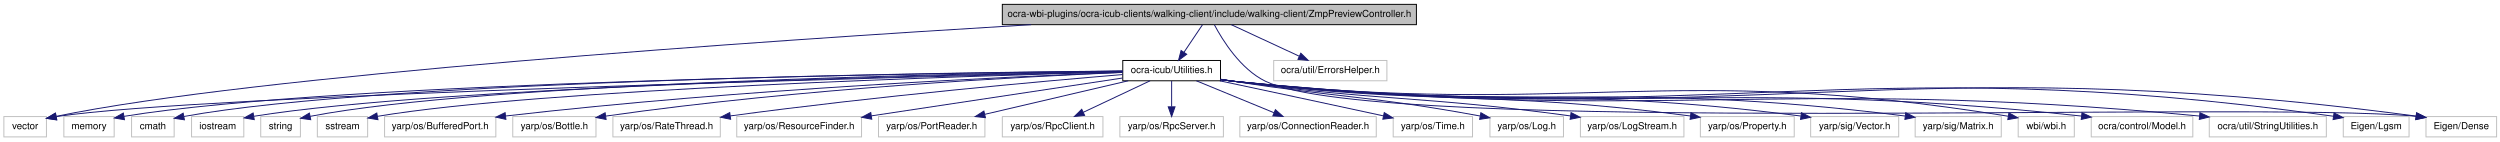
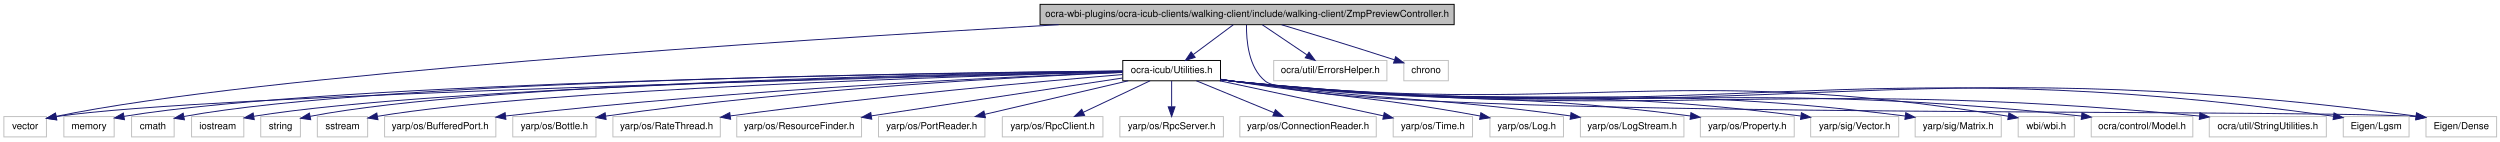
<svg xmlns="http://www.w3.org/2000/svg" xmlns:xlink="http://www.w3.org/1999/xlink" width="2584pt" height="146pt" viewBox="0.00 0.00 2584.00 146.00">
  <g id="graph1" class="graph" transform="scale(1 1) rotate(0) translate(4 142)">
    <polygon fill="white" stroke="white" points="-4,5 -4,-142 2581,-142 2581,5 -4,5" />
    <g id="node1" class="node">
-       <polygon fill="#bfbfbf" stroke="black" points="1032,-116.5 1032,-137.5 1460,-137.5 1460,-116.5 1032,-116.5" />
-       <text text-anchor="middle" x="1246" y="-124.5" font-family="Helvetica,sans-Serif" font-size="10.00">ocra-wbi-plugins/ocra-icub-clients/walking-client/include/walking-client/ZmpPreviewController.h</text>
+       <polygon fill="#bfbfbf" stroke="black" points="1071,-116.5 1071,-137.5 1499,-137.5 1499,-116.5 1071,-116.5" />
+       <text text-anchor="middle" x="1285" y="-124.5" font-family="Helvetica,sans-Serif" font-size="10.00">ocra-wbi-plugins/ocra-icub-clients/walking-client/include/walking-client/ZmpPreviewController.h</text>
    </g>
    <g id="node3" class="node">
      <a xlink:href="Utilities_8h.html" target="_top" xlink:title="Some useful tools for the ocra-icub lib.">
        <polygon fill="white" stroke="black" points="1156.5,-58.5 1156.5,-79.5 1257.5,-79.5 1257.5,-58.5 1156.5,-58.5" />
        <text text-anchor="middle" x="1207" y="-66.5" font-family="Helvetica,sans-Serif" font-size="10.00">ocra-icub/Utilities.h</text>
      </a>
    </g>
    <g id="edge2" class="edge">
-       <path fill="none" stroke="midnightblue" d="M1238.85,-116.362C1233.51,-108.431 1226.09,-97.388 1219.75,-87.961" />
-       <polygon fill="midnightblue" stroke="midnightblue" points="1222.59,-85.916 1214.11,-79.571 1216.78,-89.822 1222.59,-85.916" />
+       <path fill="none" stroke="midnightblue" d="M1270.69,-116.362C1259.15,-107.777 1242.7,-95.546 1229.41,-85.664" />
+       <polygon fill="midnightblue" stroke="midnightblue" points="1231.33,-82.729 1221.22,-79.571 1227.15,-88.346 1231.33,-82.729" />
    </g>
    <g id="node13" class="node">
      <polygon fill="white" stroke="#bfbfbf" points="0,-0.5 0,-21.5 44,-21.5 44,-0.5 0,-0.5" />
      <text text-anchor="middle" x="22" y="-8.5" font-family="Helvetica,sans-Serif" font-size="10.00">vector</text>
    </g>
    <g id="edge58" class="edge">
-       <path fill="none" stroke="midnightblue" d="M1061.79,-116.5C780.997,-99.544 257.953,-63.97 54.198,-21.762" />
-       <polygon fill="midnightblue" stroke="midnightblue" points="54.665,-18.283 44.155,-19.619 53.204,-25.129 54.665,-18.283" />
+       <path fill="none" stroke="midnightblue" d="M1090.25,-116.489C799.054,-99.756 262.996,-64.758 54.148,-21.747" />
+       <polygon fill="midnightblue" stroke="midnightblue" points="54.662,-18.278 44.153,-19.627 53.209,-25.125 54.662,-18.278" />
    </g>
    <g id="node51" class="node">
      <polygon fill="white" stroke="#bfbfbf" points="2503.5,-0.5 2503.5,-21.5 2576.5,-21.5 2576.5,-0.5 2503.5,-0.5" />
      <text text-anchor="middle" x="2540" y="-8.5" font-family="Helvetica,sans-Serif" font-size="10.00">Eigen/Dense</text>
    </g>
    <g id="edge56" class="edge">
-       <path fill="none" stroke="midnightblue" d="M1251.17,-116.413C1259.66,-100.378 1278.23,-70.482 1304,-58 1420.6,-1.533 2323.77,-38.163 2493.2,-21.796" />
-       <polygon fill="midnightblue" stroke="midnightblue" points="2493.75,-25.256 2503.28,-20.639 2492.95,-18.302 2493.75,-25.256" />
+       <path fill="none" stroke="midnightblue" d="M1284.38,-116.282C1284.14,-100.636 1286.32,-71.898 1304,-58 1354.37,-18.411 2361.28,-30.075 2493.09,-21.56" />
+       <polygon fill="midnightblue" stroke="midnightblue" points="2493.64,-25.025 2503.28,-20.639 2493.01,-18.053 2493.64,-25.025" />
    </g>
    <g id="node55" class="node">
      <polygon fill="white" stroke="#bfbfbf" points="1312.5,-58.5 1312.5,-79.5 1429.5,-79.5 1429.5,-58.5 1312.5,-58.5" />
      <text text-anchor="middle" x="1371" y="-66.5" font-family="Helvetica,sans-Serif" font-size="10.00">ocra/util/ErrorsHelper.h</text>
    </g>
    <g id="edge54" class="edge">
-       <path fill="none" stroke="midnightblue" d="M1268.64,-116.497C1288.25,-107.397 1316.85,-94.127 1338.83,-83.925" />
-       <polygon fill="midnightblue" stroke="midnightblue" points="1340.51,-87.005 1348.11,-79.621 1337.57,-80.655 1340.51,-87.005" />
+       <path fill="none" stroke="midnightblue" d="M1300.77,-116.362C1313.62,-107.696 1331.98,-95.313 1346.71,-85.382" />
+       <polygon fill="midnightblue" stroke="midnightblue" points="1348.99,-88.064 1355.33,-79.571 1345.08,-82.26 1348.99,-88.064" />
+     </g>
+     <g id="node59" class="node">
+       <polygon fill="white" stroke="#bfbfbf" points="1447,-58.5 1447,-79.5 1493,-79.5 1493,-58.5 1447,-58.5" />
+       <text text-anchor="middle" x="1470" y="-66.5" font-family="Helvetica,sans-Serif" font-size="10.00">chrono</text>
+     </g>
+     <g id="edge60" class="edge">
+       <path fill="none" stroke="midnightblue" d="M1320.66,-116.41C1349.67,-107.713 1391.89,-94.873 1437.24,-80.184" />
+       <polygon fill="midnightblue" stroke="midnightblue" points="1438.53,-83.444 1446.96,-77.022 1436.37,-76.787 1438.53,-83.444" />
    </g>
    <g id="node5" class="node">
      <polygon fill="white" stroke="#bfbfbf" points="62,-0.5 62,-21.5 114,-21.5 114,-0.5 62,-0.5" />
      <text text-anchor="middle" x="88" y="-8.5" font-family="Helvetica,sans-Serif" font-size="10.00">memory</text>
    </g>
    <g id="edge4" class="edge">
      <path fill="none" stroke="midnightblue" d="M1156.45,-68.556C973.399,-66.68 344.884,-57.844 124.079,-21.724" />
      <polygon fill="midnightblue" stroke="midnightblue" points="124.636,-18.268 114.19,-20.039 123.46,-25.169 124.636,-18.268" />
    </g>
    <g id="node7" class="node">
      <polygon fill="white" stroke="#bfbfbf" points="132,-0.5 132,-21.5 176,-21.5 176,-0.5 132,-0.5" />
      <text text-anchor="middle" x="154" y="-8.5" font-family="Helvetica,sans-Serif" font-size="10.00">cmath</text>
    </g>
    <g id="edge6" class="edge">
      <path fill="none" stroke="midnightblue" d="M1156.24,-68.64C979.84,-67.085 393.437,-59.308 186.014,-21.611" />
      <polygon fill="midnightblue" stroke="midnightblue" points="186.608,-18.162 176.131,-19.735 185.303,-25.039 186.608,-18.162" />
    </g>
    <g id="node9" class="node">
      <polygon fill="white" stroke="#bfbfbf" points="194,-0.5 194,-21.5 248,-21.5 248,-0.5 194,-0.5" />
      <text text-anchor="middle" x="221" y="-8.5" font-family="Helvetica,sans-Serif" font-size="10.00">iostream</text>
    </g>
    <g id="edge8" class="edge">
      <path fill="none" stroke="midnightblue" d="M1156.35,-68.143C988.649,-65.051 451.611,-53.059 258.385,-21.814" />
      <polygon fill="midnightblue" stroke="midnightblue" points="258.791,-18.333 248.347,-20.119 257.625,-25.235 258.791,-18.333" />
    </g>
    <g id="node11" class="node">
      <polygon fill="white" stroke="#bfbfbf" points="265.5,-0.5 265.5,-21.5 306.5,-21.5 306.5,-0.5 265.5,-0.5" />
      <text text-anchor="middle" x="286" y="-8.5" font-family="Helvetica,sans-Serif" font-size="10.00">string</text>
    </g>
    <g id="edge10" class="edge">
      <path fill="none" stroke="midnightblue" d="M1156.25,-68.385C995.244,-66.119 496.444,-56.583 316.534,-21.727" />
      <polygon fill="midnightblue" stroke="midnightblue" points="317.174,-18.286 306.677,-19.723 315.779,-25.146 317.174,-18.286" />
    </g>
    <g id="edge12" class="edge">
      <path fill="none" stroke="midnightblue" d="M1156.42,-67.834C953.365,-63.032 201.68,-44.082 54.389,-21.52" />
      <polygon fill="midnightblue" stroke="midnightblue" points="54.578,-18.001 44.128,-19.75 53.387,-24.899 54.578,-18.001" />
    </g>
    <g id="node15" class="node">
      <polygon fill="white" stroke="#bfbfbf" points="324,-0.5 324,-21.5 376,-21.5 376,-0.5 324,-0.5" />
      <text text-anchor="middle" x="350" y="-8.5" font-family="Helvetica,sans-Serif" font-size="10.00">sstream</text>
    </g>
    <g id="edge14" class="edge">
      <path fill="none" stroke="midnightblue" d="M1156.26,-67.741C1004.16,-63.715 552.79,-49.85 386.055,-21.739" />
      <polygon fill="midnightblue" stroke="midnightblue" points="386.654,-18.291 376.198,-19.998 385.437,-25.184 386.654,-18.291" />
    </g>
    <g id="node17" class="node">
      <polygon fill="white" stroke="#bfbfbf" points="393.5,-0.5 393.5,-21.5 508.5,-21.5 508.5,-0.5 393.5,-0.5" />
      <text text-anchor="middle" x="451" y="-8.5" font-family="Helvetica,sans-Serif" font-size="10.00">yarp/os/BufferedPort.h</text>
    </g>
    <g id="edge16" class="edge">
      <path fill="none" stroke="midnightblue" d="M1156.2,-67.23C1043.34,-62.934 763.014,-50.25 518.685,-22.108" />
      <polygon fill="midnightblue" stroke="midnightblue" points="518.883,-18.608 508.546,-20.929 518.075,-25.561 518.883,-18.608" />
    </g>
    <g id="node19" class="node">
      <polygon fill="white" stroke="#bfbfbf" points="526,-0.5 526,-21.5 612,-21.5 612,-0.5 526,-0.5" />
      <text text-anchor="middle" x="569" y="-8.5" font-family="Helvetica,sans-Serif" font-size="10.00">yarp/os/Bottle.h</text>
    </g>
    <g id="edge18" class="edge">
      <path fill="none" stroke="midnightblue" d="M1156.2,-67.123C1055.9,-62.941 825.291,-50.967 622.018,-21.99" />
      <polygon fill="midnightblue" stroke="midnightblue" points="622.451,-18.516 612.054,-20.552 621.452,-25.444 622.451,-18.516" />
    </g>
    <g id="node21" class="node">
      <polygon fill="white" stroke="#bfbfbf" points="629.5,-0.5 629.5,-21.5 740.5,-21.5 740.5,-0.5 629.5,-0.5" />
      <text text-anchor="middle" x="685" y="-8.5" font-family="Helvetica,sans-Serif" font-size="10.00">yarp/os/RateThread.h</text>
    </g>
    <g id="edge20" class="edge">
      <path fill="none" stroke="midnightblue" d="M1156.38,-64.937C1073.61,-58.047 903.984,-42.889 750.873,-22.194" />
      <polygon fill="midnightblue" stroke="midnightblue" points="751.194,-18.705 740.813,-20.823 750.249,-25.641 751.194,-18.705" />
    </g>
    <g id="node23" class="node">
      <polygon fill="white" stroke="#bfbfbf" points="757.5,-0.5 757.5,-21.5 886.5,-21.5 886.5,-0.5 757.5,-0.5" />
      <text text-anchor="middle" x="822" y="-8.5" font-family="Helvetica,sans-Serif" font-size="10.00">yarp/os/ResourceFinder.h</text>
    </g>
    <g id="edge22" class="edge">
      <path fill="none" stroke="midnightblue" d="M1156.27,-61.358C1089.93,-51.363 973.173,-33.774 896.705,-22.254" />
      <polygon fill="midnightblue" stroke="midnightblue" points="897.067,-18.769 886.657,-20.741 896.024,-25.691 897.067,-18.769" />
    </g>
    <g id="node25" class="node">
      <polygon fill="white" stroke="#bfbfbf" points="904,-0.5 904,-21.5 1014,-21.5 1014,-0.5 904,-0.5" />
      <text text-anchor="middle" x="959" y="-8.5" font-family="Helvetica,sans-Serif" font-size="10.00">yarp/os/PortReader.h</text>
    </g>
    <g id="edge24" class="edge">
      <path fill="none" stroke="midnightblue" d="M1162.09,-58.497C1120.43,-48.755 1058.34,-34.233 1013.79,-23.813" />
      <polygon fill="midnightblue" stroke="midnightblue" points="1014.53,-20.392 1004,-21.523 1012.94,-27.208 1014.53,-20.392" />
    </g>
    <g id="node27" class="node">
      <polygon fill="white" stroke="#bfbfbf" points="1032,-0.5 1032,-21.5 1136,-21.5 1136,-0.5 1032,-0.5" />
      <text text-anchor="middle" x="1084" y="-8.5" font-family="Helvetica,sans-Serif" font-size="10.00">yarp/os/RpcClient.h</text>
    </g>
    <g id="edge26" class="edge">
      <path fill="none" stroke="midnightblue" d="M1184.73,-58.497C1165.43,-49.397 1137.29,-36.127 1115.65,-25.925" />
      <polygon fill="midnightblue" stroke="midnightblue" points="1117.06,-22.721 1106.52,-21.621 1114.08,-29.052 1117.06,-22.721" />
    </g>
    <g id="node29" class="node">
      <polygon fill="white" stroke="#bfbfbf" points="1153.5,-0.5 1153.5,-21.5 1260.5,-21.5 1260.5,-0.5 1153.5,-0.5" />
      <text text-anchor="middle" x="1207" y="-8.5" font-family="Helvetica,sans-Serif" font-size="10.00">yarp/os/RpcServer.h</text>
    </g>
    <g id="edge28" class="edge">
      <path fill="none" stroke="midnightblue" d="M1207,-58.362C1207,-50.922 1207,-40.743 1207,-31.728" />
      <polygon fill="midnightblue" stroke="midnightblue" points="1210.5,-31.571 1207,-21.571 1203.5,-31.571 1210.5,-31.571" />
    </g>
    <g id="node31" class="node">
      <polygon fill="white" stroke="#bfbfbf" points="1277.5,-0.5 1277.5,-21.5 1418.5,-21.5 1418.5,-0.5 1277.5,-0.5" />
      <text text-anchor="middle" x="1348" y="-8.5" font-family="Helvetica,sans-Serif" font-size="10.00">yarp/os/ConnectionReader.h</text>
    </g>
    <g id="edge30" class="edge">
      <path fill="none" stroke="midnightblue" d="M1232.53,-58.497C1254.95,-49.275 1287.78,-35.77 1312.71,-25.515" />
      <polygon fill="midnightblue" stroke="midnightblue" points="1314.26,-28.662 1322.18,-21.621 1311.6,-22.189 1314.26,-28.662" />
    </g>
    <g id="node33" class="node">
      <polygon fill="white" stroke="#bfbfbf" points="1436,-0.5 1436,-21.5 1518,-21.5 1518,-0.5 1436,-0.5" />
      <text text-anchor="middle" x="1477" y="-8.5" font-family="Helvetica,sans-Serif" font-size="10.00">yarp/os/Time.h</text>
    </g>
    <g id="edge32" class="edge">
      <path fill="none" stroke="midnightblue" d="M1256.82,-58.446C1299.25,-49.439 1362.09,-36.048 1425.96,-22.217" />
      <polygon fill="midnightblue" stroke="midnightblue" points="1426.77,-25.623 1435.8,-20.084 1425.29,-18.782 1426.77,-25.623" />
    </g>
    <g id="node35" class="node">
      <polygon fill="white" stroke="#bfbfbf" points="1536,-0.5 1536,-21.5 1612,-21.5 1612,-0.5 1536,-0.5" />
      <text text-anchor="middle" x="1574" y="-8.5" font-family="Helvetica,sans-Serif" font-size="10.00">yarp/os/Log.h</text>
    </g>
    <g id="edge34" class="edge">
      <path fill="none" stroke="midnightblue" d="M1257.63,-60.151C1262.15,-59.406 1266.66,-58.679 1271,-58 1381.31,-40.769 1412.32,-42.968 1525.71,-22.117" />
      <polygon fill="midnightblue" stroke="midnightblue" points="1526.65,-25.503 1535.84,-20.234 1525.37,-18.621 1526.65,-25.503" />
    </g>
    <g id="node37" class="node">
      <polygon fill="white" stroke="#bfbfbf" points="1629.5,-0.5 1629.5,-21.5 1736.5,-21.5 1736.5,-0.5 1629.5,-0.5" />
      <text text-anchor="middle" x="1683" y="-8.5" font-family="Helvetica,sans-Serif" font-size="10.00">yarp/os/LogStream.h</text>
    </g>
    <g id="edge36" class="edge">
      <path fill="none" stroke="midnightblue" d="M1257.61,-59.976C1262.13,-59.269 1266.64,-58.598 1271,-58 1422.6,-37.2 1464.35,-43.389 1618.92,-22.215" />
      <polygon fill="midnightblue" stroke="midnightblue" points="1619.85,-25.621 1629.27,-20.78 1618.88,-18.687 1619.85,-25.621" />
    </g>
    <g id="node39" class="node">
      <polygon fill="white" stroke="#bfbfbf" points="1753.5,-0.5 1753.5,-21.5 1850.5,-21.5 1850.5,-0.5 1753.5,-0.5" />
      <text text-anchor="middle" x="1802" y="-8.5" font-family="Helvetica,sans-Serif" font-size="10.00">yarp/os/Property.h</text>
    </g>
    <g id="edge38" class="edge">
      <path fill="none" stroke="midnightblue" d="M1257.59,-59.851C1262.12,-59.17 1266.64,-58.539 1271,-58 1477.4,-32.482 1533.84,-49.512 1743.16,-22.129" />
      <polygon fill="midnightblue" stroke="midnightblue" points="1743.79,-25.576 1753.24,-20.791 1742.87,-18.637 1743.79,-25.576" />
    </g>
    <g id="node41" class="node">
      <polygon fill="white" stroke="#bfbfbf" points="1867.5,-0.5 1867.5,-21.5 1958.5,-21.5 1958.5,-0.5 1867.5,-0.5" />
      <text text-anchor="middle" x="1913" y="-8.5" font-family="Helvetica,sans-Serif" font-size="10.00">yarp/sig/Vector.h</text>
    </g>
    <g id="edge40" class="edge">
      <path fill="none" stroke="midnightblue" d="M1257.58,-59.782C1262.11,-59.116 1266.63,-58.508 1271,-58 1527.77,-28.163 1597.66,-55.502 1857.3,-22.073" />
      <polygon fill="midnightblue" stroke="midnightblue" points="1857.95,-25.518 1867.41,-20.753 1857.04,-18.577 1857.95,-25.518" />
    </g>
    <g id="node43" class="node">
      <polygon fill="white" stroke="#bfbfbf" points="1975.5,-0.5 1975.5,-21.5 2064.5,-21.5 2064.5,-0.5 1975.5,-0.5" />
      <text text-anchor="middle" x="2020" y="-8.5" font-family="Helvetica,sans-Serif" font-size="10.00">yarp/sig/Matrix.h</text>
    </g>
    <g id="edge42" class="edge">
      <path fill="none" stroke="midnightblue" d="M1257.58,-59.737C1262.11,-59.081 1266.63,-58.487 1271,-58 1575.54,-24.074 1658.03,-60.783 1965.18,-22.075" />
      <polygon fill="midnightblue" stroke="midnightblue" points="1965.79,-25.525 1975.26,-20.787 1964.9,-18.582 1965.79,-25.525" />
    </g>
    <g id="node45" class="node">
      <polygon fill="white" stroke="#bfbfbf" points="2082,-0.5 2082,-21.5 2140,-21.5 2140,-0.5 2082,-0.5" />
      <text text-anchor="middle" x="2111" y="-8.5" font-family="Helvetica,sans-Serif" font-size="10.00">wbi/wbi.h</text>
    </g>
    <g id="edge44" class="edge">
      <path fill="none" stroke="midnightblue" d="M1257.57,-59.705C1262.1,-59.055 1266.63,-58.472 1271,-58 1622.45,-20.06 1719.16,-78.902 2071.73,-21.859" />
      <polygon fill="midnightblue" stroke="midnightblue" points="2072.4,-25.296 2081.7,-20.226 2071.27,-18.388 2072.4,-25.296" />
    </g>
    <g id="node47" class="node">
      <polygon fill="white" stroke="#bfbfbf" points="2157.5,-0.5 2157.5,-21.5 2262.5,-21.5 2262.5,-0.5 2157.5,-0.5" />
      <text text-anchor="middle" x="2210" y="-8.5" font-family="Helvetica,sans-Serif" font-size="10.00">ocra/control/Model.h</text>
    </g>
    <g id="edge46" class="edge">
      <path fill="none" stroke="midnightblue" d="M1257.57,-59.687C1262.1,-59.041 1266.63,-58.463 1271,-58 1656.06,-17.188 1759.04,-63.943 2147.39,-22.044" />
      <polygon fill="midnightblue" stroke="midnightblue" points="2147.93,-25.506 2157.49,-20.941 2147.17,-18.547 2147.93,-25.506" />
    </g>
    <g id="node49" class="node">
      <polygon fill="white" stroke="#bfbfbf" points="2279.5,-0.5 2279.5,-21.5 2400.5,-21.5 2400.5,-0.5 2279.5,-0.5" />
      <text text-anchor="middle" x="2340" y="-8.5" font-family="Helvetica,sans-Serif" font-size="10.00">ocra/util/StringUtilities.h</text>
    </g>
    <g id="edge48" class="edge">
      <path fill="none" stroke="midnightblue" d="M1257.57,-59.663C1262.1,-59.022 1266.63,-58.453 1271,-58 1710.02,-12.576 1826.6,-64.293 2269.29,-22.061" />
      <polygon fill="midnightblue" stroke="midnightblue" points="2269.85,-25.522 2279.47,-21.078 2269.18,-18.555 2269.85,-25.522" />
    </g>
    <g id="edge50" class="edge">
      <path fill="none" stroke="midnightblue" d="M1257.57,-59.633C1262.1,-58.998 1266.63,-58.438 1271,-58 1809.22,-4.102 1953.92,-93.91 2493.3,-21.985" />
      <polygon fill="midnightblue" stroke="midnightblue" points="2493.84,-25.444 2503.28,-20.642 2492.91,-18.507 2493.84,-25.444" />
    </g>
    <g id="node53" class="node">
      <polygon fill="white" stroke="#bfbfbf" points="2418,-0.5 2418,-21.5 2486,-21.5 2486,-0.5 2418,-0.5" />
      <text text-anchor="middle" x="2452" y="-8.5" font-family="Helvetica,sans-Serif" font-size="10.00">Eigen/Lgsm</text>
    </g>
    <g id="edge52" class="edge">
      <path fill="none" stroke="midnightblue" d="M1257.57,-59.643C1262.1,-59.006 1266.63,-58.443 1271,-58 1771.14,-7.355 1906.22,-92.002 2407.83,-21.866" />
      <polygon fill="midnightblue" stroke="midnightblue" points="2408.46,-25.313 2417.87,-20.449 2407.48,-18.382 2408.46,-25.313" />
    </g>
  </g>
</svg>
